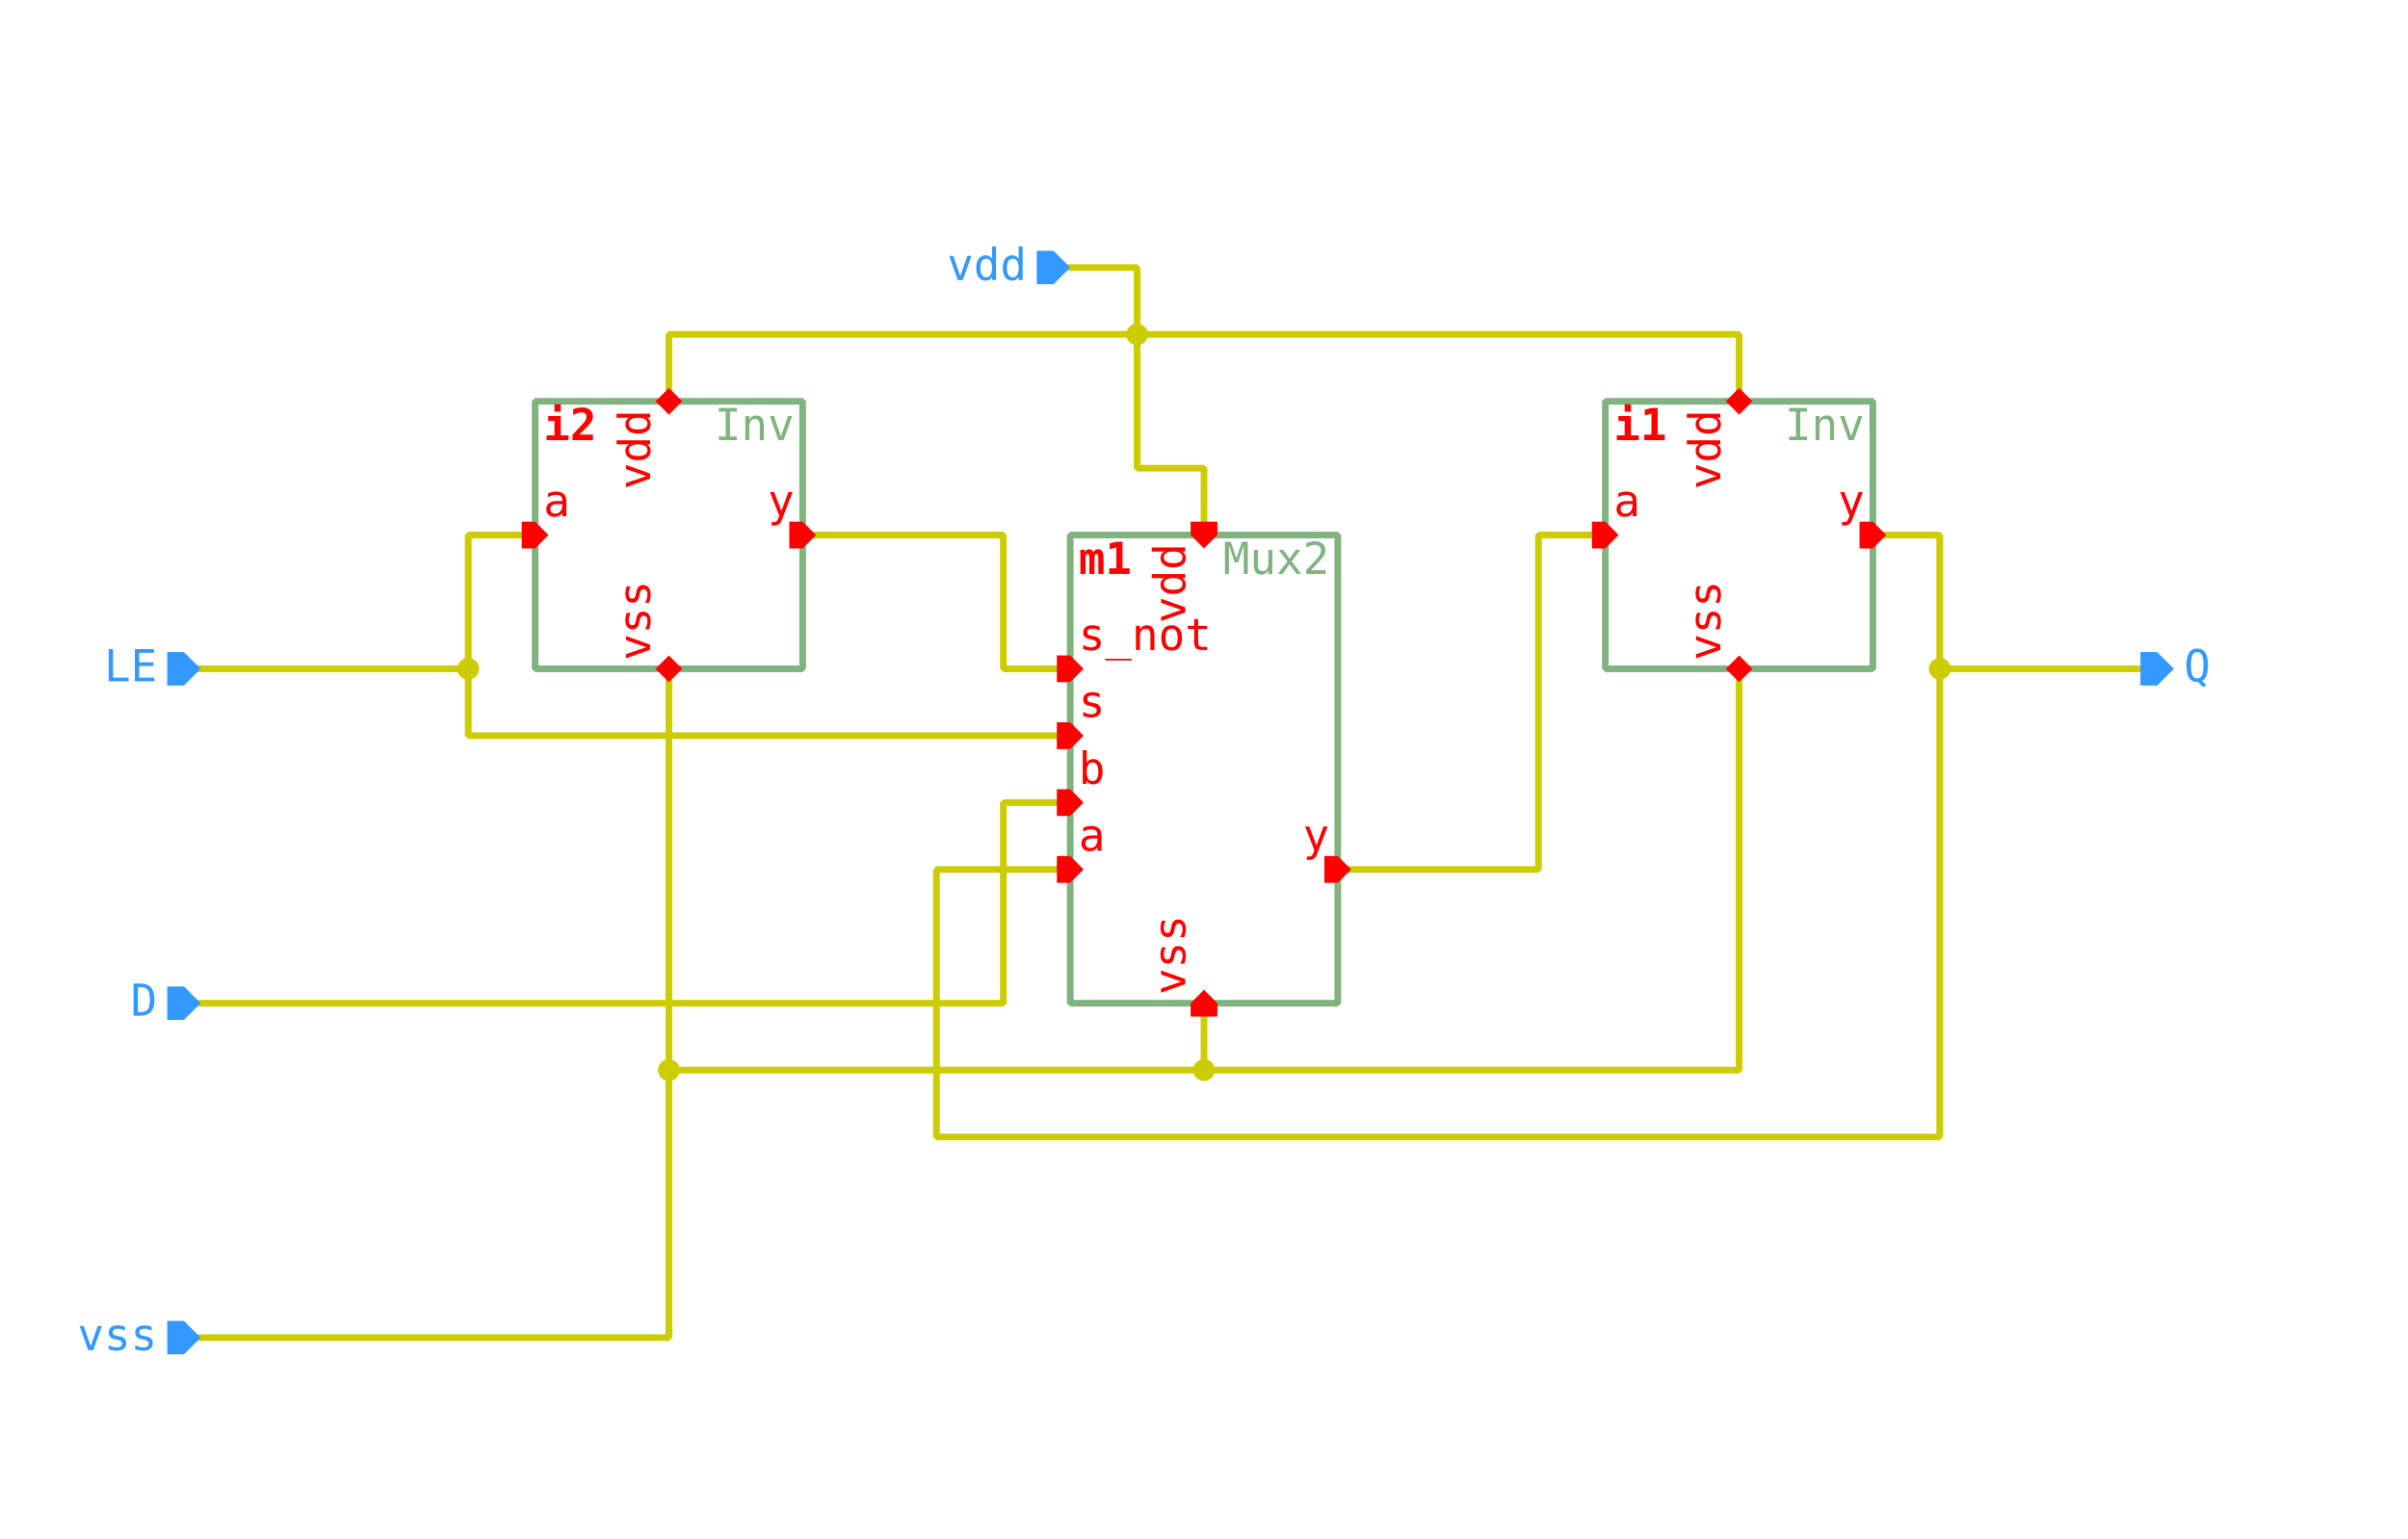
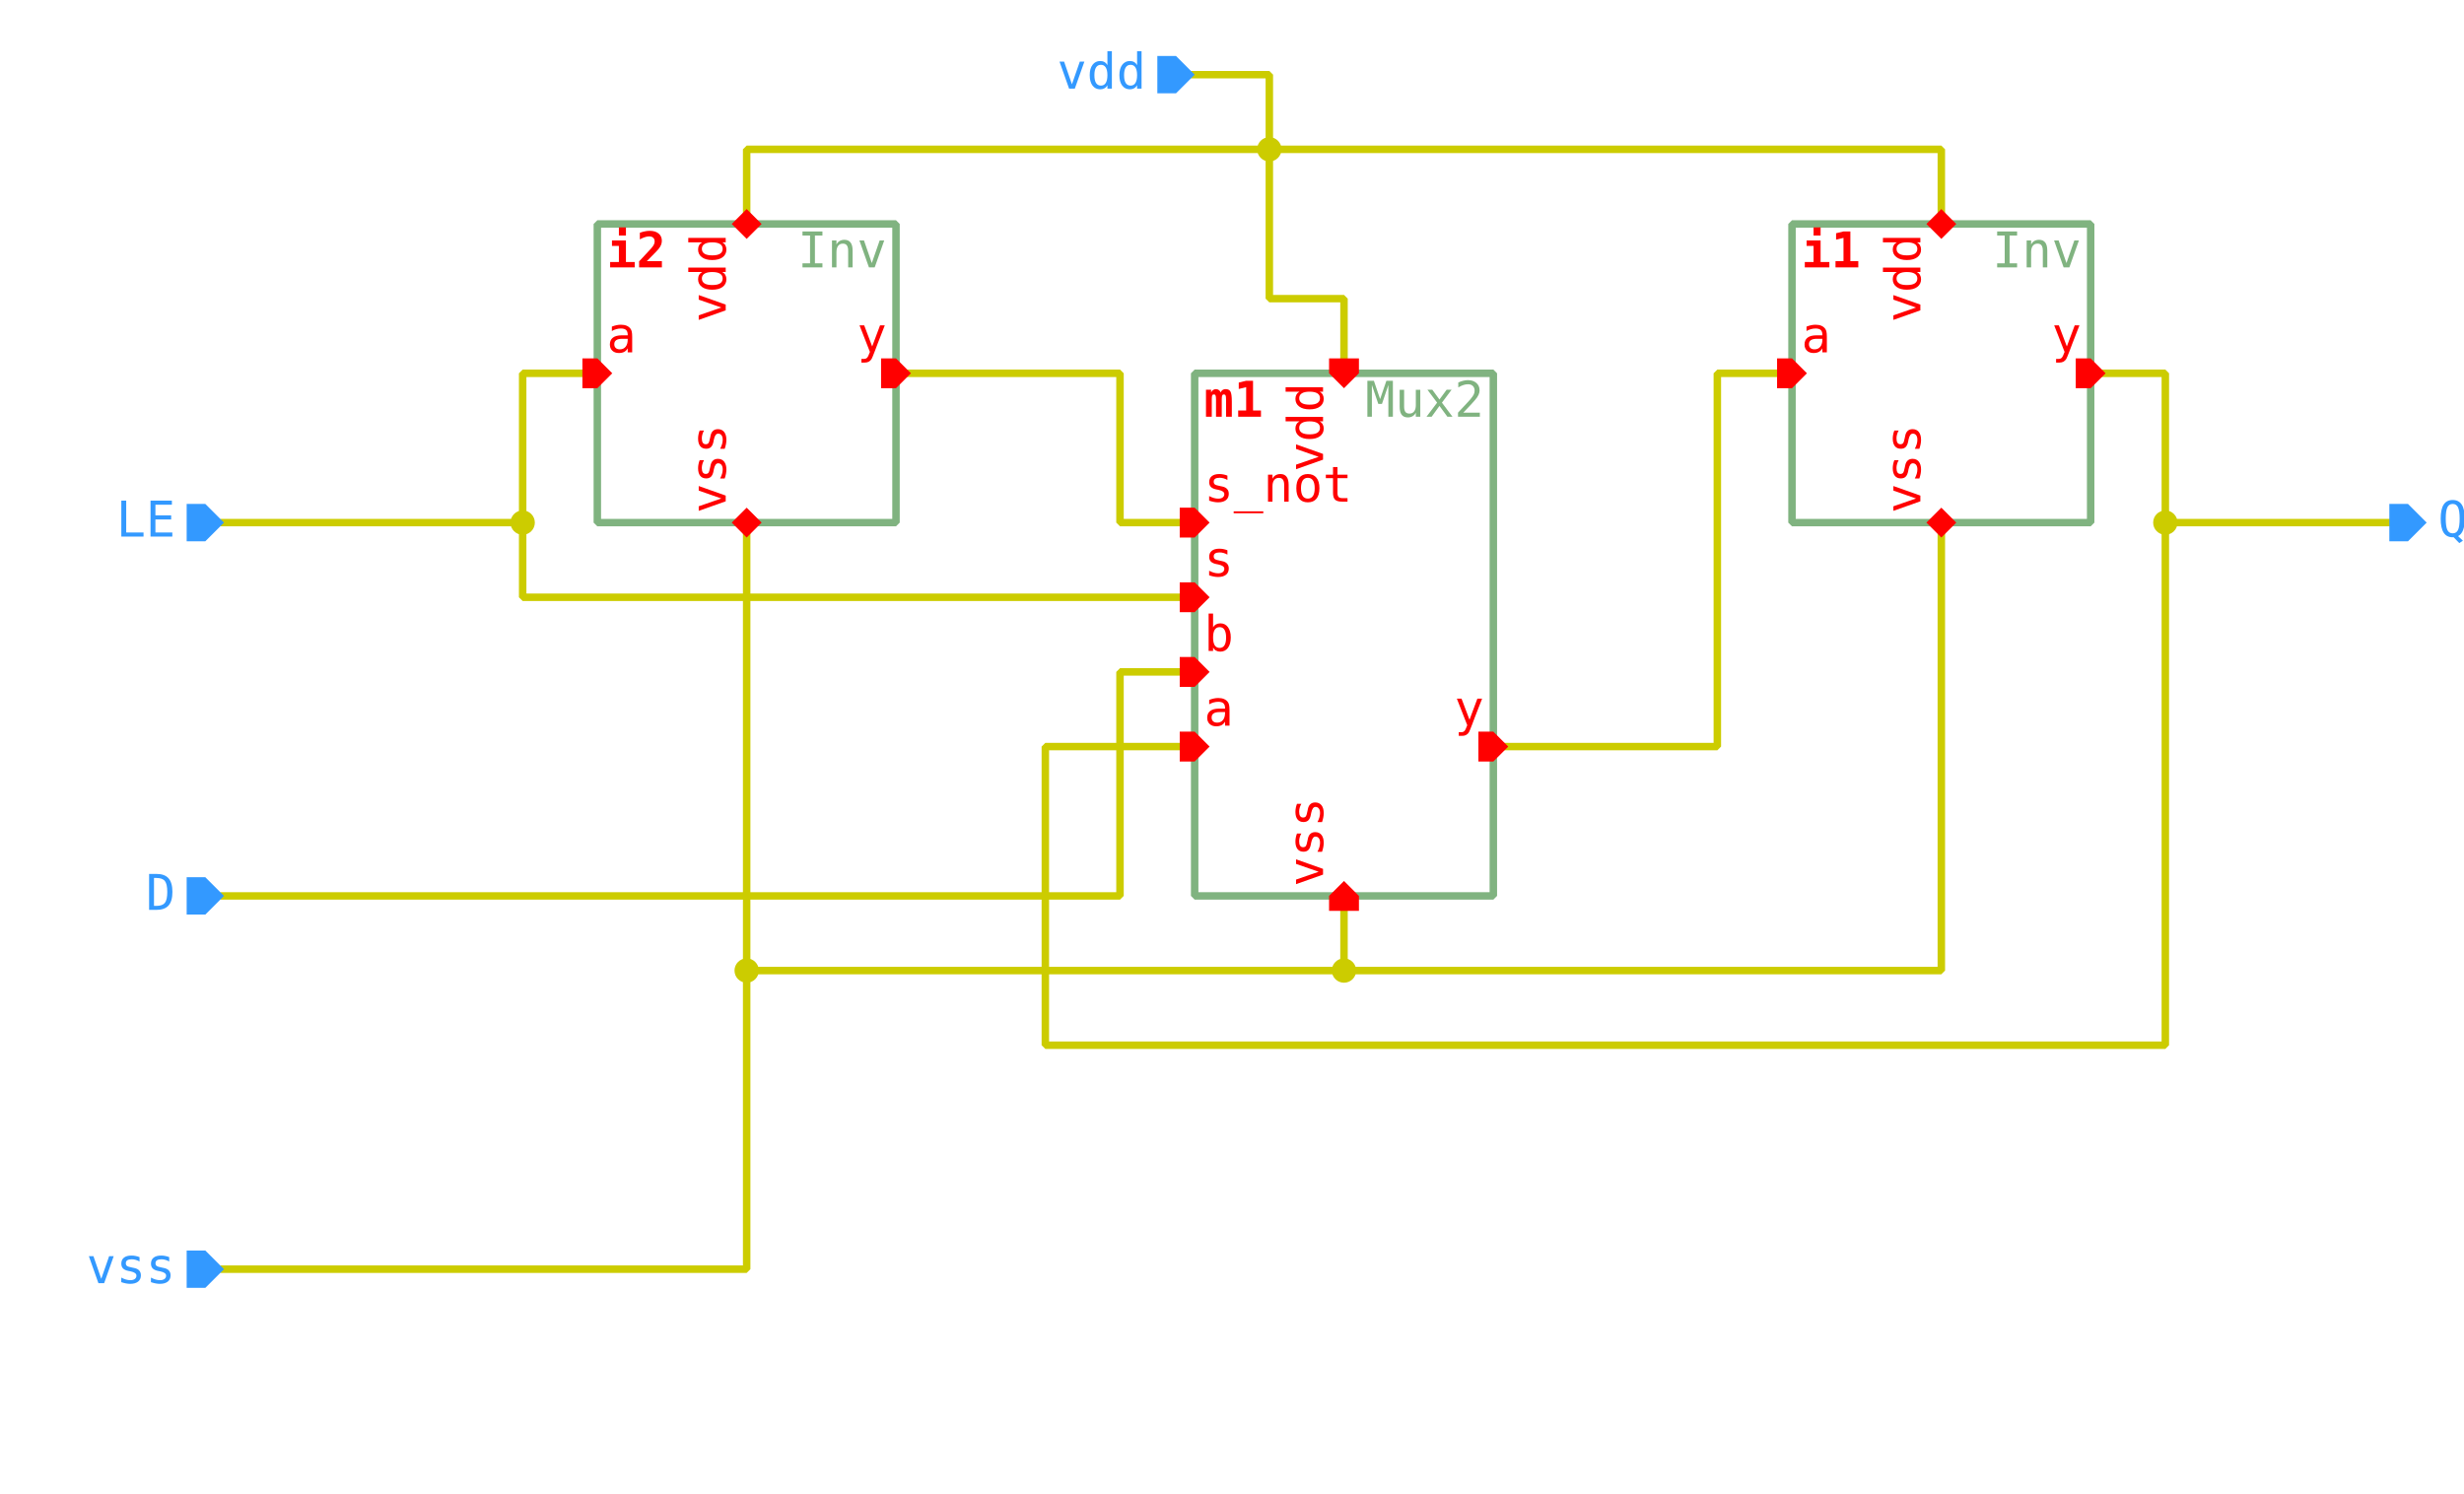
- <svg xmlns="http://www.w3.org/2000/svg" width="1260.0px" height="805.0px" viewBox="-1.0 -1.0 36.0 23.0">
+ <svg xmlns="http://www.w3.org/2000/svg" width="1155.0px" height="700.0px" viewBox="-1.0 -1.0 33.0 20.0">
  <style type="text/css">svg { stroke-linecap: butt; stroke-linejoin: bevel; } text { font-size: 11pt; font-family: "Inconsolata", monospace; font-stretch: 75%; } .instanceName { font-weight: bold; fill: #f00; } .pinLabel, .pinArrow { fill: #f00; } .params, .cellName { fill: #80b380; } .symbolOutline { stroke: #80b380; } .symbolPoly { stroke: #000; } .symbolOutline, .symbolPoly, .schemWire, .tapPoint { fill: none; stroke-width: 0.1; } #grid { fill: #ccc; } .schemWire, .tapPoint { stroke: #cc0; } .schemWire { stroke-linecap: square; } .connPoint, .tapPointLabel { fill: #cc0; } .portArrow, .portLabel { fill: #39f; }</style>
-   <g transform="matrix(1 0 0 -1 0 21.0)">
+   <g transform="matrix(1 0 0 -1 0 18.0)">
    <path d="M11.0 14.0 L14.0 14.0 L14.0 12.0 L15.0 12.0" class="schemWire" />
    <path d="M15.0 18.0 L16.0 18.0 L16.0 17.0 L16.0 15.0 L17.0 15.0 L17.0 14.0" class="schemWire" />
    <path d="M16.0 17.0 L9.0 17.0 L9.0 16.0" class="schemWire" />
    <path d="M16.0 17.0 L25.0 17.0 L25.0 16.0" class="schemWire" />
    <path d="M31.0 12.0 L30.0 12.0 L28.0 12.0 L28.0 14.0 L27.0 14.0" class="schemWire" />
    <path d="M28.0 12.0 L28.0 5.0 L13.0 5.0 L13.0 9.0 L15.0 9.0" class="schemWire" />
    <path d="M2.0 12.0 L3.0 12.0 L6.0 12.0 L6.0 14.0 L7.0 14.0" class="schemWire" />
    <path d="M6.0 12.0 L6.0 11.0 L15.0 11.0" class="schemWire" />
    <path d="M19.0 9.0 L22.0 9.0 L22.0 14.0 L23.0 14.0" class="schemWire" />
    <path d="M2.0 2.0 L3.0 2.0 L9.0 2.0 L9.0 6.0 L9.0 12.0" class="schemWire" />
    <path d="M9.0 6.0 L17.0 6.0 L17.0 7.0" class="schemWire" />
    <path d="M17.0 6.0 L25.0 6.0 L25.0 12.0" class="schemWire" />
    <path d="M2.0 7.0 L14.0 7.0 L14.0 10.0 L15.0 10.0" class="schemWire" />
    <circle cx="6.0" cy="12.0" r="0.163" class="connPoint" />
    <circle cx="16.0" cy="17.0" r="0.163" class="connPoint" />
    <circle cx="17.0" cy="6.0" r="0.163" class="connPoint" />
    <circle cx="9.0" cy="6.0" r="0.163" class="connPoint" />
    <circle cx="28.0" cy="12.0" r="0.163" class="connPoint" />
    <g>
      <rect x="7.0" y="12.0" width="4.0" height="4.0" class="symbolOutline" />
      <text transform="matrix(0.045 0 0 -0.045 10.875 15.875)" dominant-baseline="hanging" text-anchor="end" class="cellName">Inv</text>
      <text transform="matrix(0.045 0 0 -0.045 10.875 12.125)" dominant-baseline="ideographic" text-anchor="end" class="params" />
      <text transform="matrix(0.045 0 0 -0.045 7.125 15.875)" dominant-baseline="hanging" text-anchor="start" class="instanceName">i2</text>
      <path d="M0 0 L0.2 0 L0.2 -0.2 L0 -0.4 L-0.2 -0.2 L-0.2 0 Z" transform="matrix(0 1 -1 0 10.8 14.0)" class="pinArrow" />
      <text transform="matrix(0.045 0 0 -0.045 10.875 14.125)" dominant-baseline="ideographic" text-anchor="end" class="pinLabel">y</text>
      <path d="M0 0 L0.2 -0.2 L0.2 -0.4 L0 -0.4 L-0.2 -0.4 L-0.2 -0.2 Z" transform="matrix(0 -1 1 0 7.2 14.0)" class="pinArrow" />
      <text transform="matrix(0.045 0 0 -0.045 7.125 14.125)" dominant-baseline="ideographic" text-anchor="start" class="pinLabel">a</text>
      <path d="M0 0 L0.2 -0.2 L0.2 -0.2 L0 -0.4 L-0.2 -0.2 L-0.2 -0.2 Z" transform="matrix(-1 0 0 -1 9.0 15.8)" class="pinArrow" />
      <text transform="matrix(0 0.045 0.045 0 8.875 15.875)" dominant-baseline="ideographic" text-anchor="end" class="pinLabel">vdd</text>
      <path d="M0 0 L0.2 -0.2 L0.2 -0.2 L0 -0.4 L-0.2 -0.2 L-0.2 -0.2 Z" transform="matrix(1 0 0 1 9.0 12.2)" class="pinArrow" />
      <text transform="matrix(0 0.045 0.045 0 8.875 12.125)" dominant-baseline="ideographic" text-anchor="start" class="pinLabel">vss</text>
    </g>
    <g>
      <rect x="15.0" y="7.0" width="4.0" height="7.0" class="symbolOutline" />
      <text transform="matrix(0.045 0 0 -0.045 18.875 13.875)" dominant-baseline="hanging" text-anchor="end" class="cellName">Mux2</text>
      <text transform="matrix(0.045 0 0 -0.045 18.875 7.125)" dominant-baseline="ideographic" text-anchor="end" class="params" />
      <text transform="matrix(0.045 0 0 -0.045 15.125 13.875)" dominant-baseline="hanging" text-anchor="start" class="instanceName">m1</text>
      <path d="M0 0 L0.2 0 L0.2 -0.2 L0 -0.4 L-0.2 -0.2 L-0.2 0 Z" transform="matrix(0 1 -1 0 18.8 9.0)" class="pinArrow" />
      <text transform="matrix(0.045 0 0 -0.045 18.875 9.125)" dominant-baseline="ideographic" text-anchor="end" class="pinLabel">y</text>
      <path d="M0 0 L0.2 -0.2 L0.2 -0.4 L0 -0.4 L-0.2 -0.4 L-0.2 -0.2 Z" transform="matrix(0 -1 1 0 15.2 9.0)" class="pinArrow" />
      <text transform="matrix(0.045 0 0 -0.045 15.125 9.125)" dominant-baseline="ideographic" text-anchor="start" class="pinLabel">a</text>
      <path d="M0 0 L0.2 -0.2 L0.2 -0.4 L0 -0.4 L-0.2 -0.4 L-0.2 -0.2 Z" transform="matrix(0 -1 1 0 15.2 10.0)" class="pinArrow" />
      <text transform="matrix(0.045 0 0 -0.045 15.125 10.125)" dominant-baseline="ideographic" text-anchor="start" class="pinLabel">b</text>
      <path d="M0 0 L0.2 -0.2 L0.2 -0.4 L0 -0.4 L-0.2 -0.4 L-0.2 -0.2 Z" transform="matrix(-1 0 0 -1 17.0 13.8)" class="pinArrow" />
      <text transform="matrix(0 0.045 0.045 0 16.875 13.875)" dominant-baseline="ideographic" text-anchor="end" class="pinLabel">vdd</text>
      <path d="M0 0 L0.2 -0.2 L0.2 -0.4 L0 -0.4 L-0.2 -0.4 L-0.2 -0.2 Z" transform="matrix(1 0 0 1 17.0 7.2)" class="pinArrow" />
      <text transform="matrix(0 0.045 0.045 0 16.875 7.125)" dominant-baseline="ideographic" text-anchor="start" class="pinLabel">vss</text>
      <path d="M0 0 L0.2 -0.2 L0.2 -0.4 L0 -0.4 L-0.2 -0.4 L-0.2 -0.2 Z" transform="matrix(0 -1 1 0 15.2 11.0)" class="pinArrow" />
      <text transform="matrix(0.045 0 0 -0.045 15.125 11.125)" dominant-baseline="ideographic" text-anchor="start" class="pinLabel">s</text>
      <path d="M0 0 L0.2 -0.2 L0.2 -0.4 L0 -0.4 L-0.2 -0.4 L-0.2 -0.2 Z" transform="matrix(0 -1 1 0 15.2 12.0)" class="pinArrow" />
      <text transform="matrix(0.045 0 0 -0.045 15.125 12.125)" dominant-baseline="ideographic" text-anchor="start" class="pinLabel">s_not</text>
    </g>
    <g>
      <rect x="23.0" y="12.0" width="4.0" height="4.0" class="symbolOutline" />
      <text transform="matrix(0.045 0 0 -0.045 26.875 15.875)" dominant-baseline="hanging" text-anchor="end" class="cellName">Inv</text>
      <text transform="matrix(0.045 0 0 -0.045 26.875 12.125)" dominant-baseline="ideographic" text-anchor="end" class="params" />
      <text transform="matrix(0.045 0 0 -0.045 23.125 15.875)" dominant-baseline="hanging" text-anchor="start" class="instanceName">i1</text>
      <path d="M0 0 L0.2 0 L0.2 -0.2 L0 -0.4 L-0.2 -0.2 L-0.2 0 Z" transform="matrix(0 1 -1 0 26.8 14.0)" class="pinArrow" />
      <text transform="matrix(0.045 0 0 -0.045 26.875 14.125)" dominant-baseline="ideographic" text-anchor="end" class="pinLabel">y</text>
      <path d="M0 0 L0.2 -0.2 L0.2 -0.4 L0 -0.4 L-0.2 -0.4 L-0.2 -0.2 Z" transform="matrix(0 -1 1 0 23.2 14.0)" class="pinArrow" />
      <text transform="matrix(0.045 0 0 -0.045 23.125 14.125)" dominant-baseline="ideographic" text-anchor="start" class="pinLabel">a</text>
      <path d="M0 0 L0.2 -0.2 L0.2 -0.2 L0 -0.4 L-0.2 -0.2 L-0.2 -0.2 Z" transform="matrix(-1 0 0 -1 25.0 15.8)" class="pinArrow" />
      <text transform="matrix(0 0.045 0.045 0 24.875 15.875)" dominant-baseline="ideographic" text-anchor="end" class="pinLabel">vdd</text>
      <path d="M0 0 L0.2 -0.2 L0.2 -0.2 L0 -0.4 L-0.2 -0.2 L-0.2 -0.2 Z" transform="matrix(1 0 0 1 25.0 12.2)" class="pinArrow" />
      <text transform="matrix(0 0.045 0.045 0 24.875 12.125)" dominant-baseline="ideographic" text-anchor="start" class="pinLabel">vss</text>
    </g>
    <g>
      <path d="M0 0 L0.25 -0.25 L0.25 -0.5 L0 -0.5 L-0.25 -0.5 L-0.25 -0.25 Z" transform="matrix(0 -1 1 0 2.0 7.0)" class="portArrow" />
      <text transform="matrix(0.045 0 0 -0.045 1.35 7.0)" dominant-baseline="middle" text-anchor="end" class="portLabel">D</text>
    </g>
    <g>
      <path d="M0 0 L0.25 -0.25 L0.25 -0.5 L0 -0.5 L-0.25 -0.5 L-0.25 -0.25 Z" transform="matrix(0 -1 1 0 2.0 12.0)" class="portArrow" />
      <text transform="matrix(0.045 0 0 -0.045 1.35 12.0)" dominant-baseline="middle" text-anchor="end" class="portLabel">LE</text>
    </g>
    <g>
      <path d="M0 0 L0.25 -0.25 L0.25 -0.5 L0 -0.5 L-0.25 -0.5 L-0.25 -0.25 Z" transform="matrix(0 -1 1 0 15.0 18.0)" class="portArrow" />
      <text transform="matrix(0.045 0 0 -0.045 14.35 18.0)" dominant-baseline="middle" text-anchor="end" class="portLabel">vdd</text>
    </g>
    <g>
      <path d="M0 0 L0.25 -0.25 L0.25 -0.5 L0 -0.5 L-0.25 -0.5 L-0.25 -0.25 Z" transform="matrix(0 -1 1 0 2.0 2.0)" class="portArrow" />
      <text transform="matrix(0.045 0 0 -0.045 1.35 2.0)" dominant-baseline="middle" text-anchor="end" class="portLabel">vss</text>
    </g>
    <g>
      <path d="M0 0 L0.25 0 L0.25 -0.25 L0 -0.5 L-0.25 -0.25 L-0.25 0 Z" transform="matrix(0 1 -1 0 31.0 12.0)" class="portArrow" />
      <text transform="matrix(0.045 0 0 -0.045 31.65 12.0)" dominant-baseline="middle" text-anchor="start" class="portLabel">Q</text>
    </g>
  </g>
</svg>
